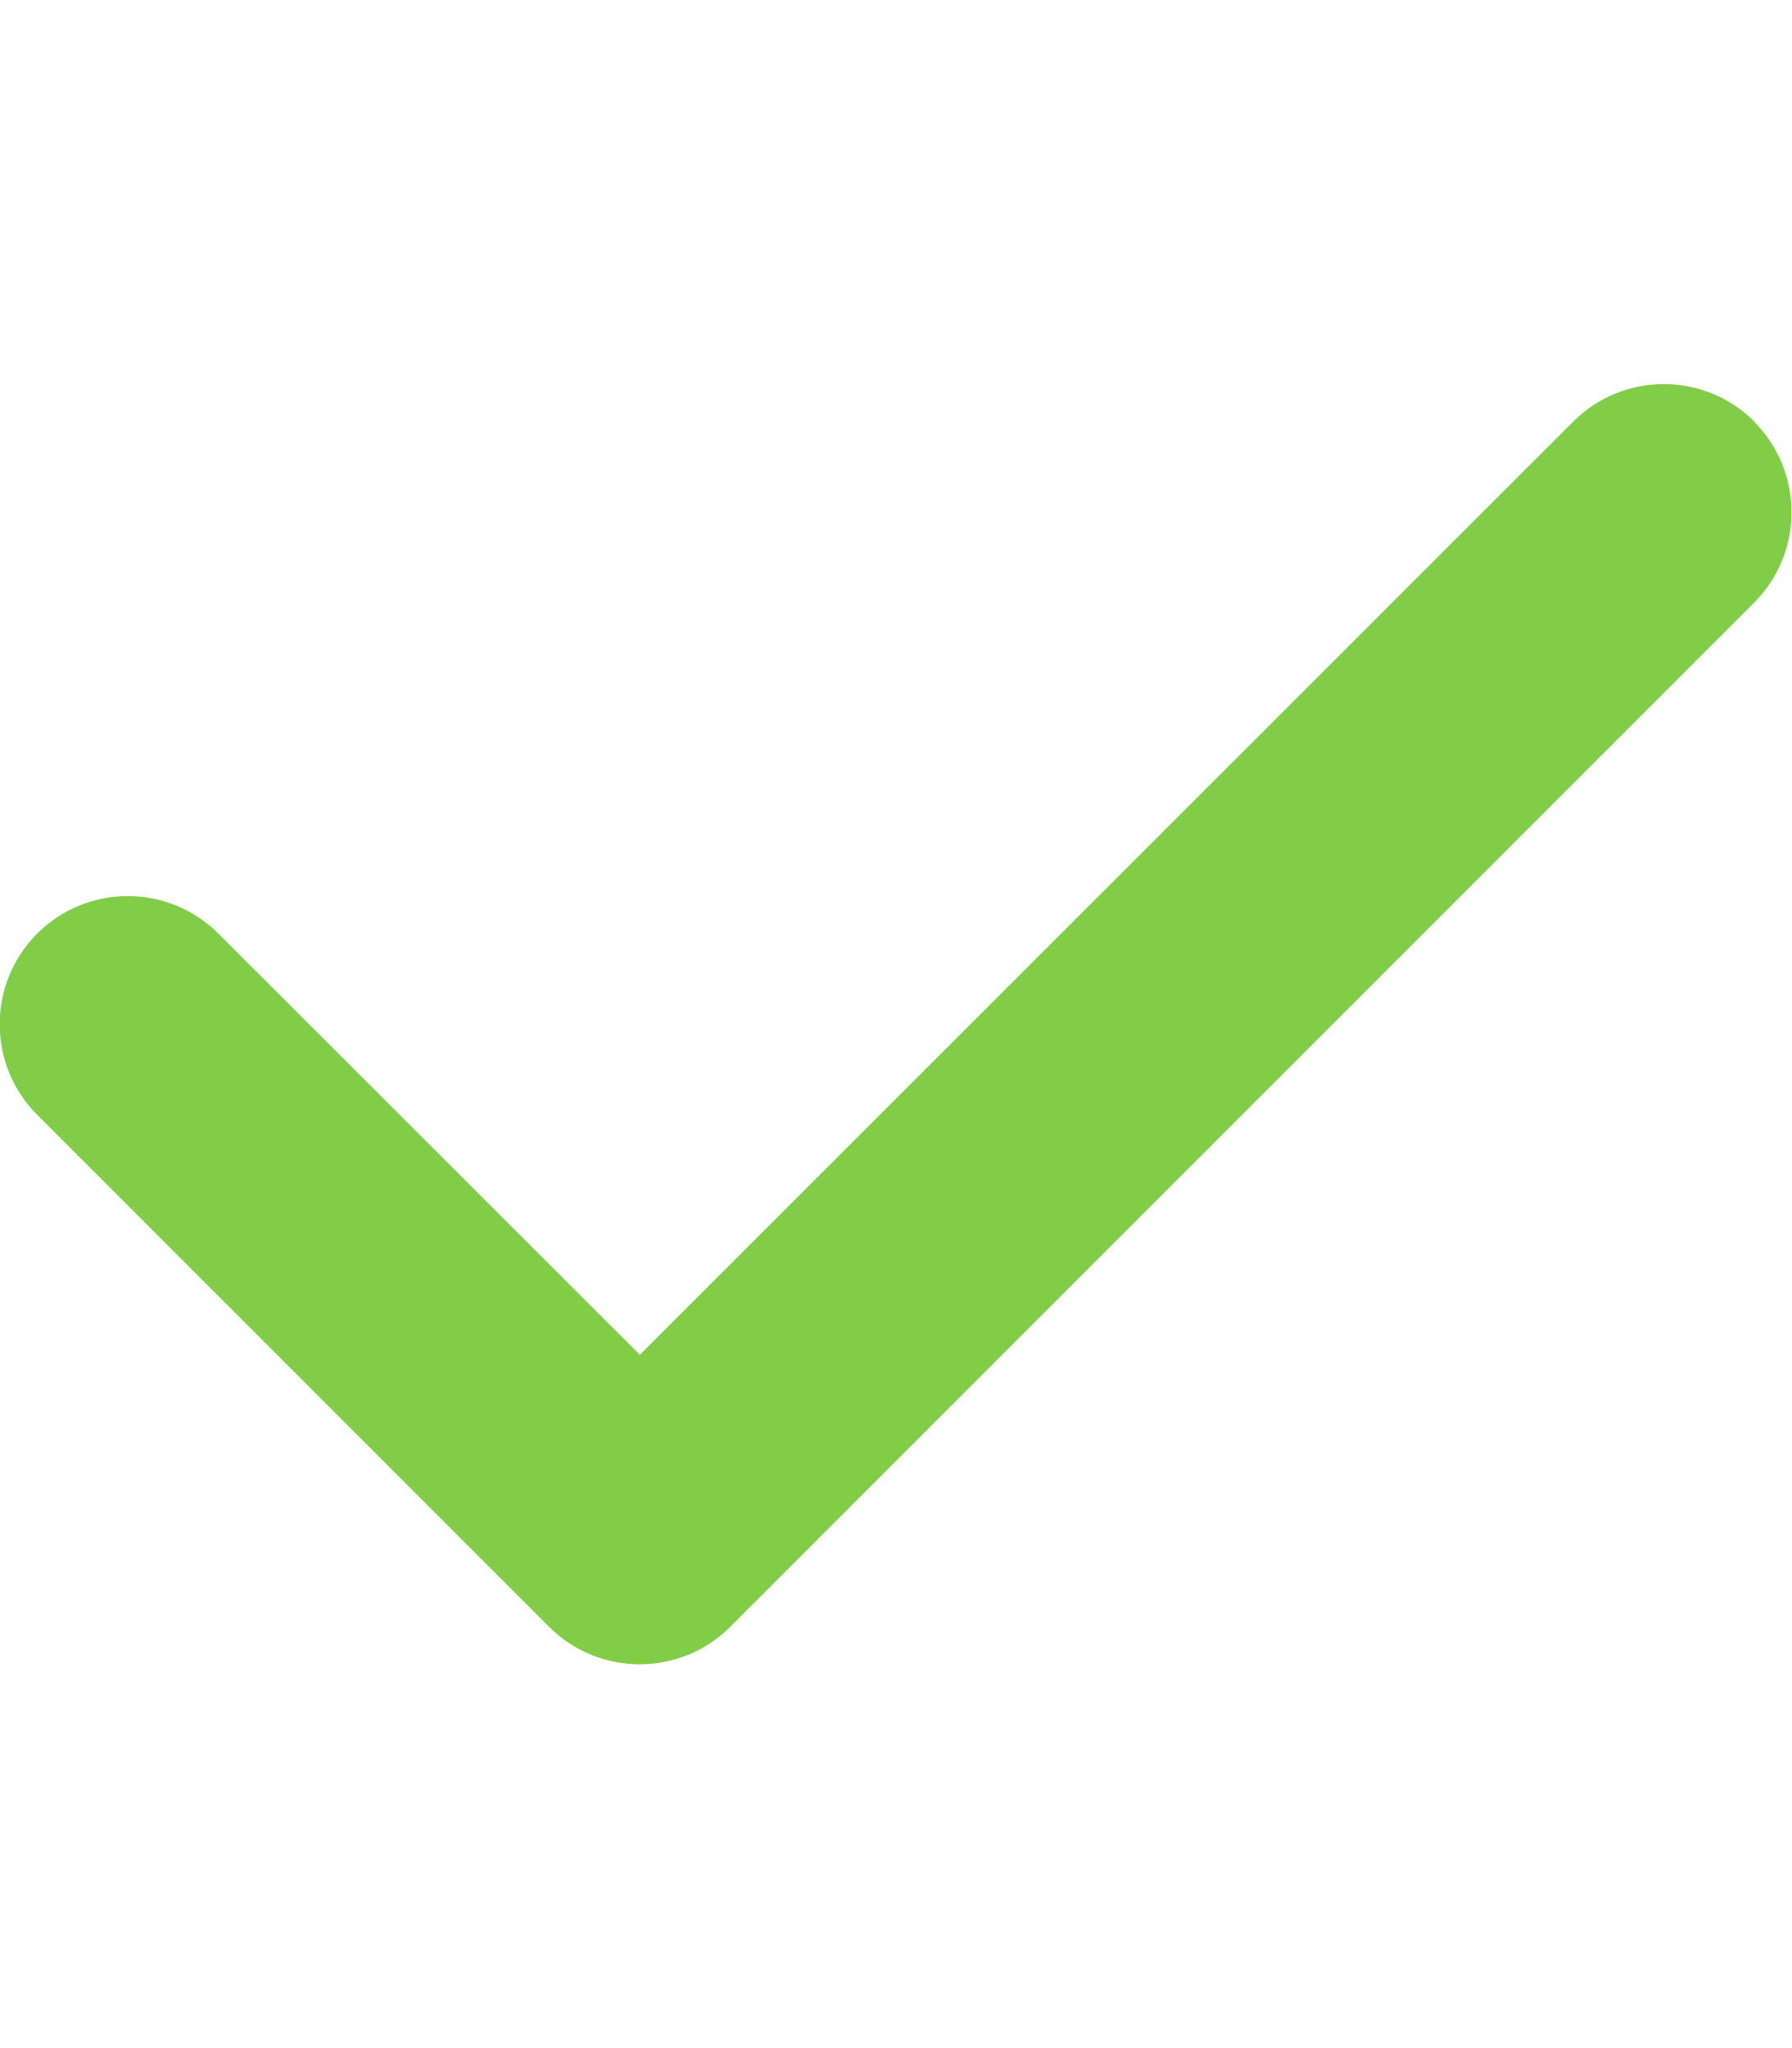
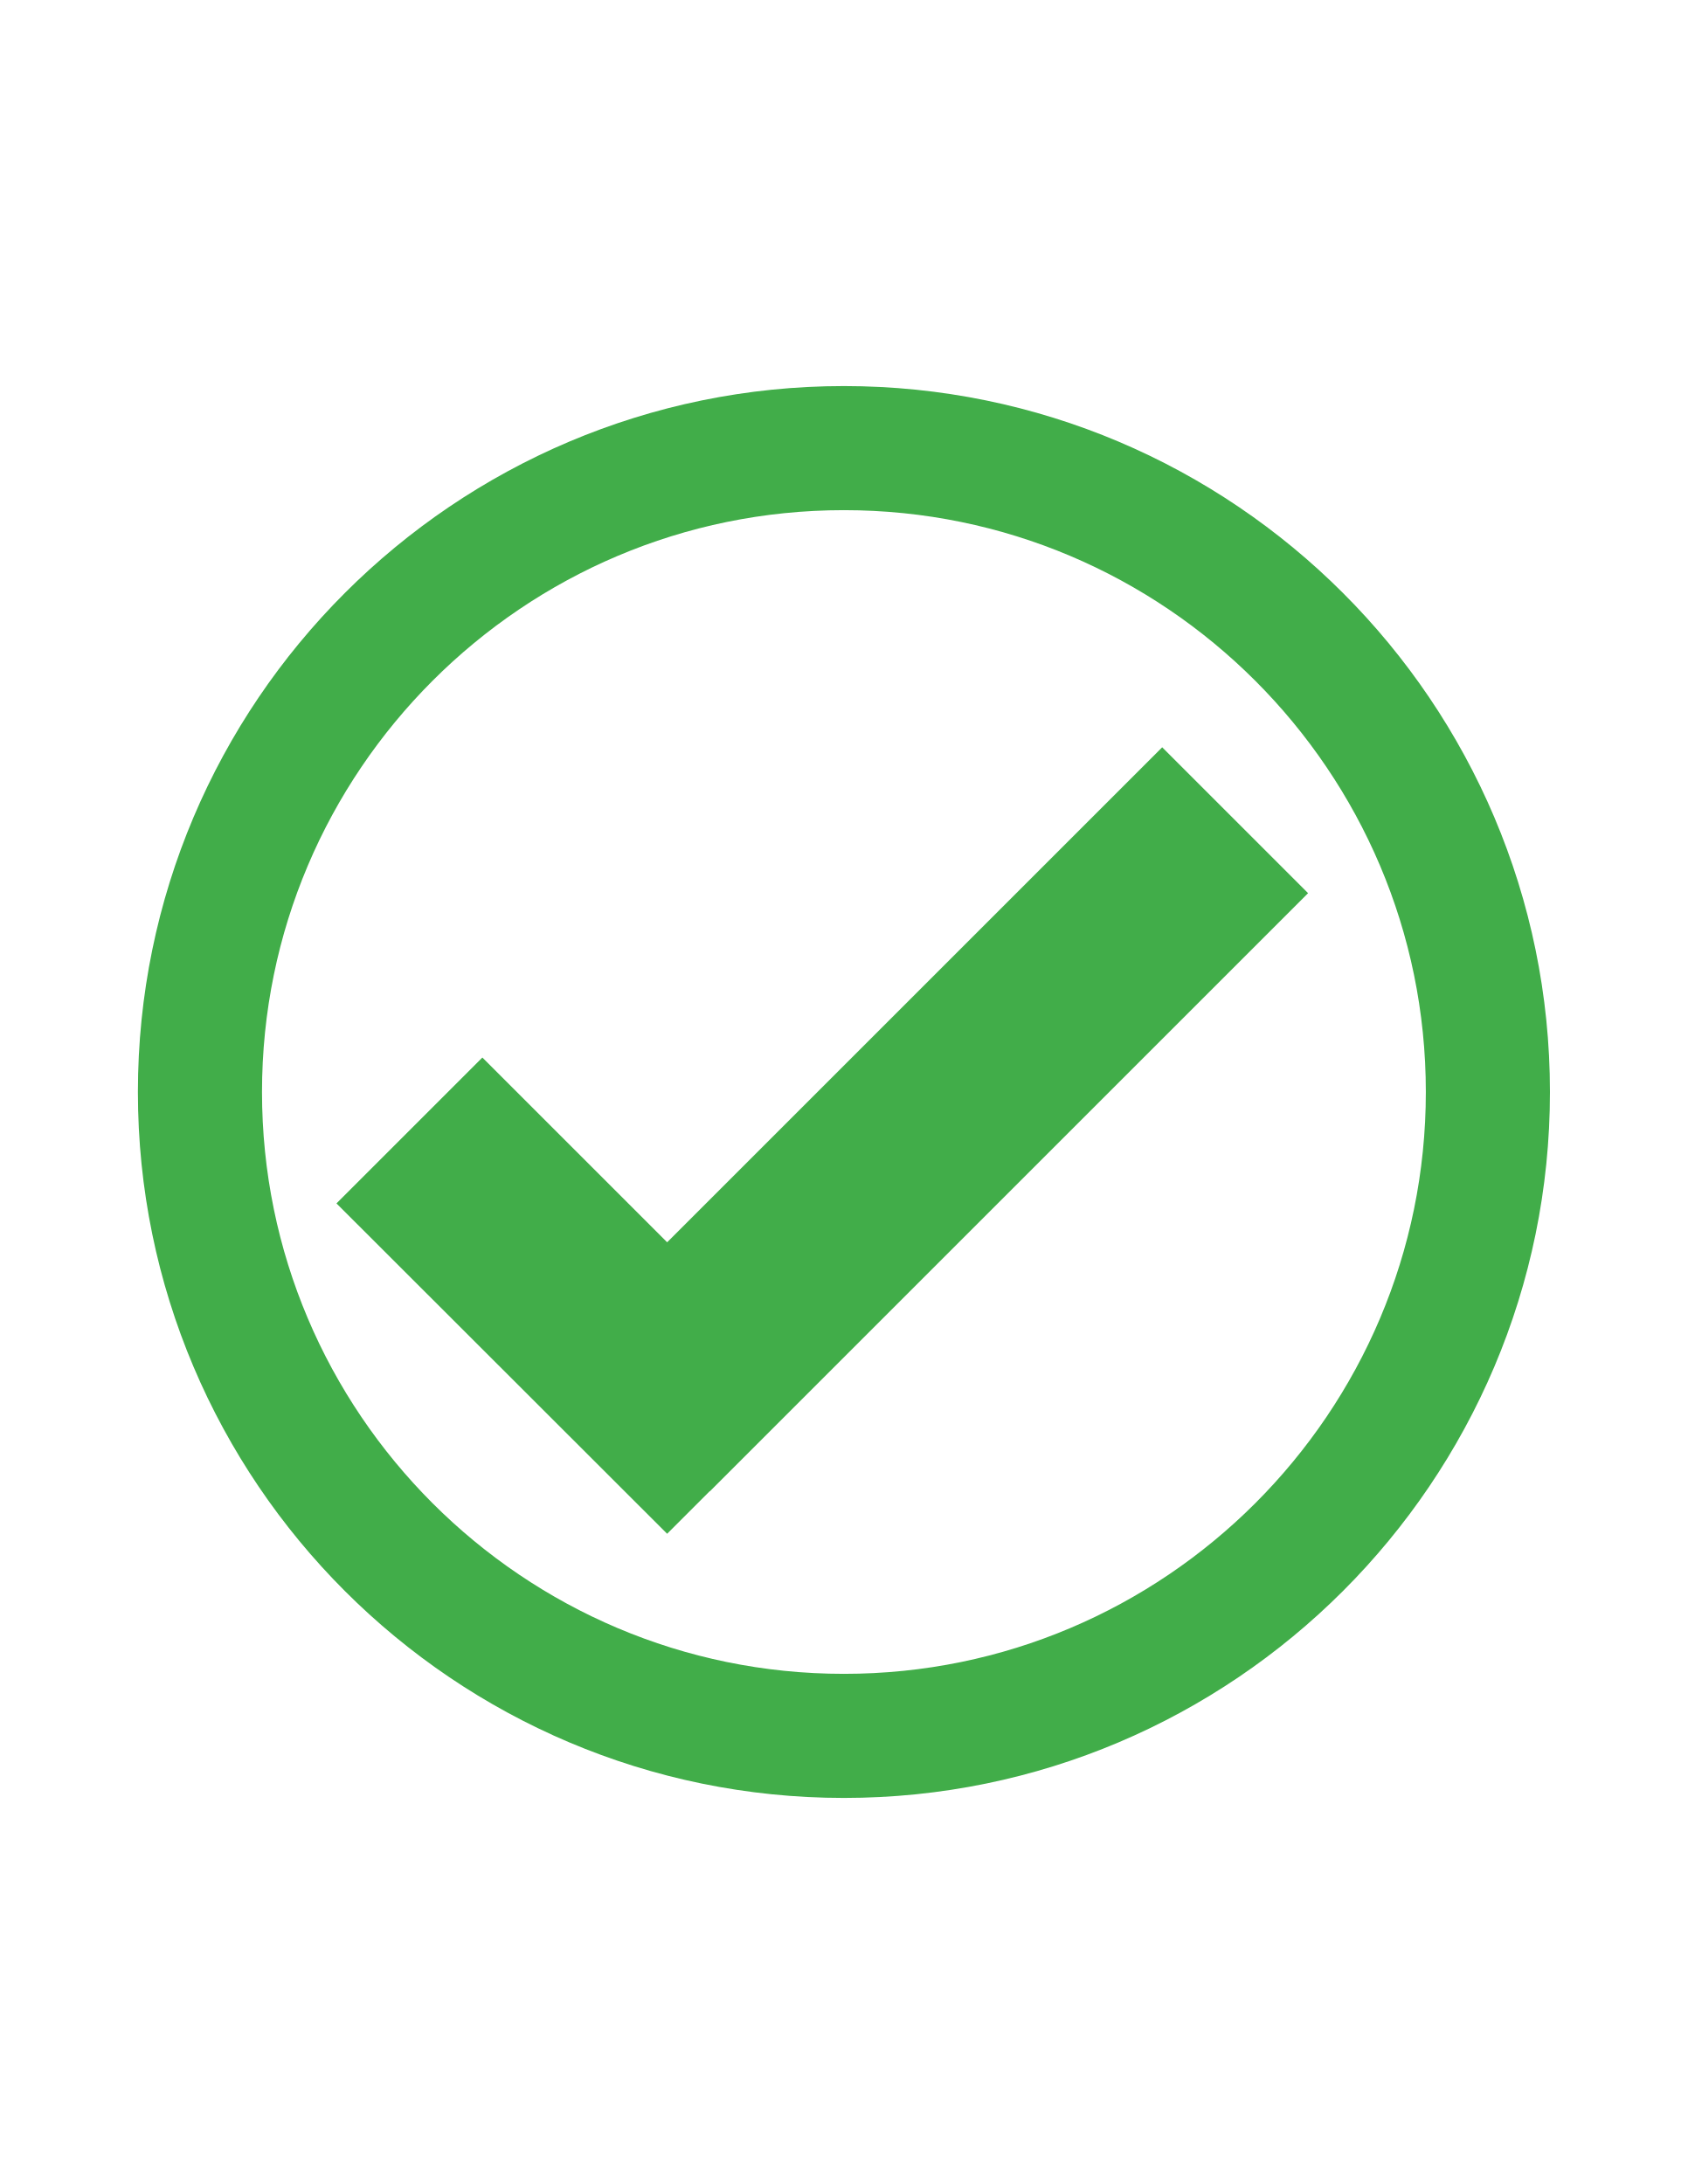
- <svg xmlns="http://www.w3.org/2000/svg" viewBox="0 0 448 512" fill="#82CD47">
-   <path d="M438.6 105.4c12.5 12.5 12.5 32.8 0 45.3l-256 256c-12.5 12.5-32.8 12.5-45.3 0l-128-128c-12.5-12.5-12.5-32.8 0-45.3s32.8-12.5 45.3 0L160 338.7 393.4 105.4c12.5-12.5 32.8-12.5 45.3 0z" />
+ <svg xmlns="http://www.w3.org/2000/svg" xmlns:xlink="http://www.w3.org/1999/xlink" id="Layer_1" style="enable-background:new 0 0 612 792;" version="1.1" viewBox="0 0 612 792" xml:space="preserve">
+   <style type="text/css">
+ 	.st0{clip-path:url(#SVGID_2_);fill:none;stroke:#41AD49;stroke-width:45;}
+ 	.st1{fill:#41AD49;}
+ </style>
+   <g>
+     <g>
+       <defs>
+         <rect height="512" id="SVGID_1_" width="512" x="50" y="140" />
+       </defs>
+       <clipPath id="SVGID_2_">
+         <use style="overflow:visible;" xlink:href="#SVGID_1_" />
+       </clipPath>
+       <path class="st0" d="M306,629.5c128.8,0,233.5-104.7,233.5-233.5S434.8,162.5,306,162.5S72.5,267.2,72.5,396    S177.2,629.5,306,629.5L306,629.5z" />
+     </g>
+     <polygon class="st1" points="421.4,271 241.9,450.5 174.9,383.5 122,436.4 241.9,556.2 257.3,540.8 257.4,540.8 474.3,323.9    421.4,271  " />
+   </g>
</svg>
